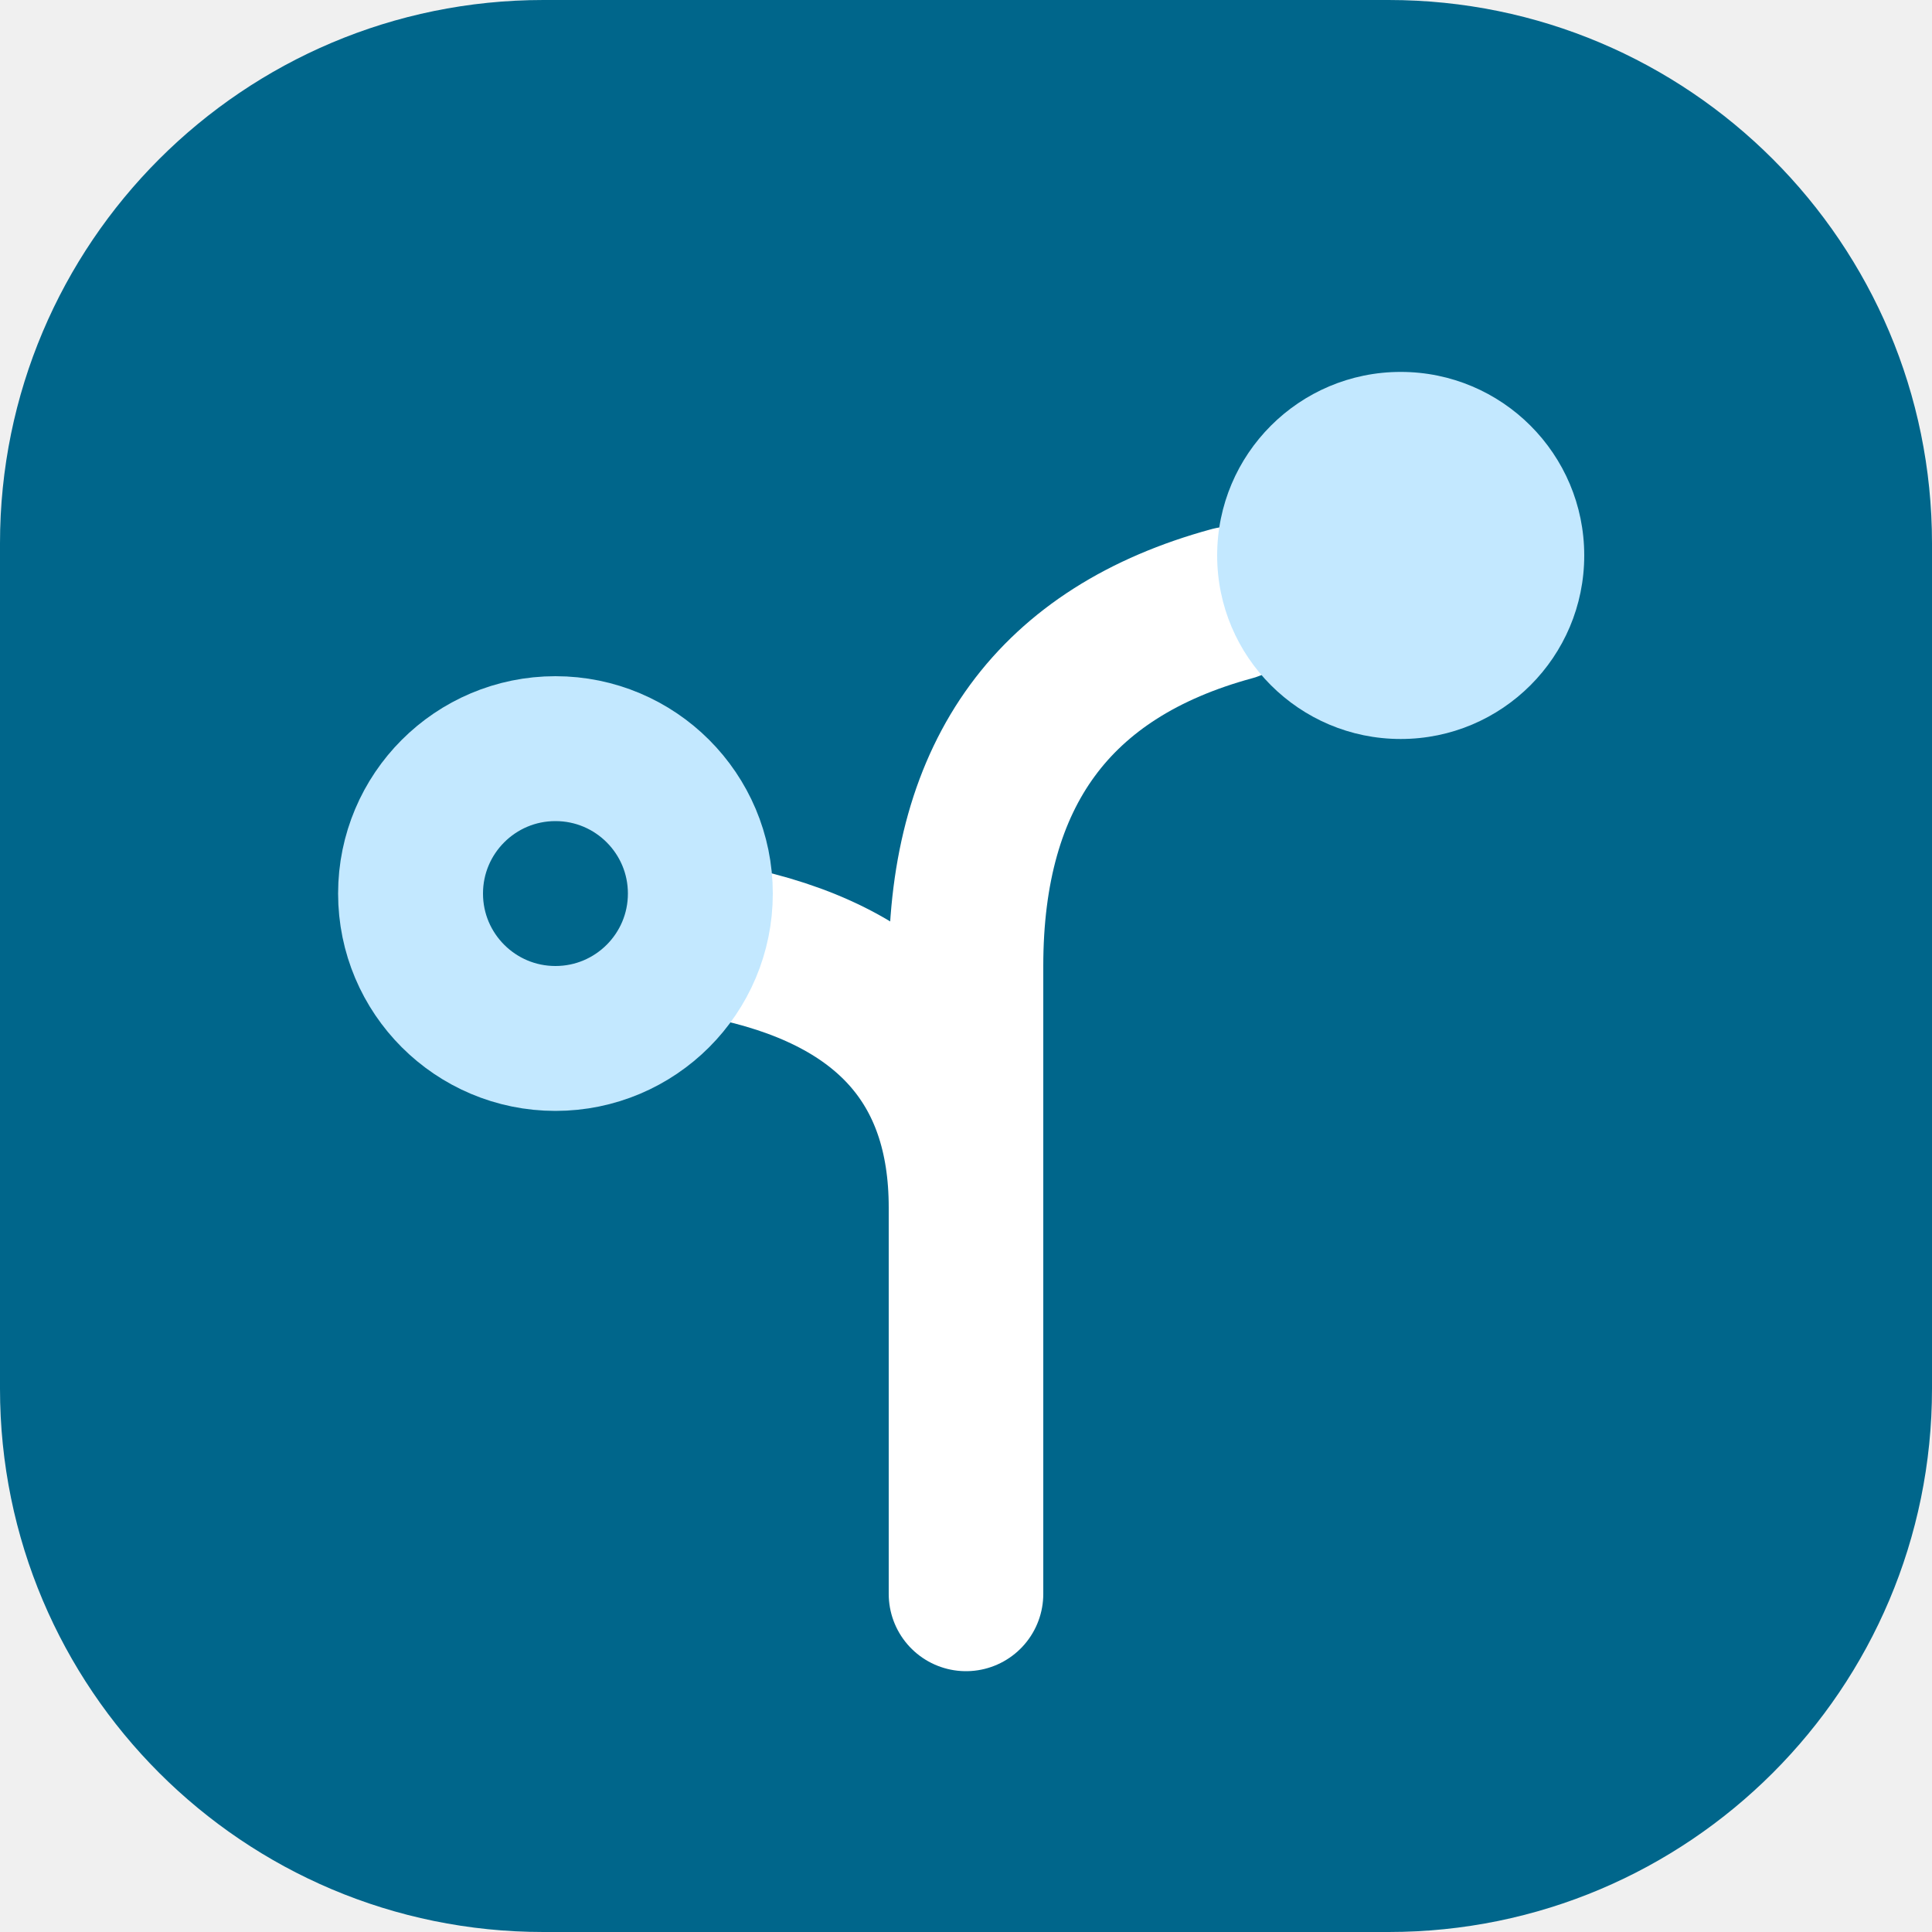
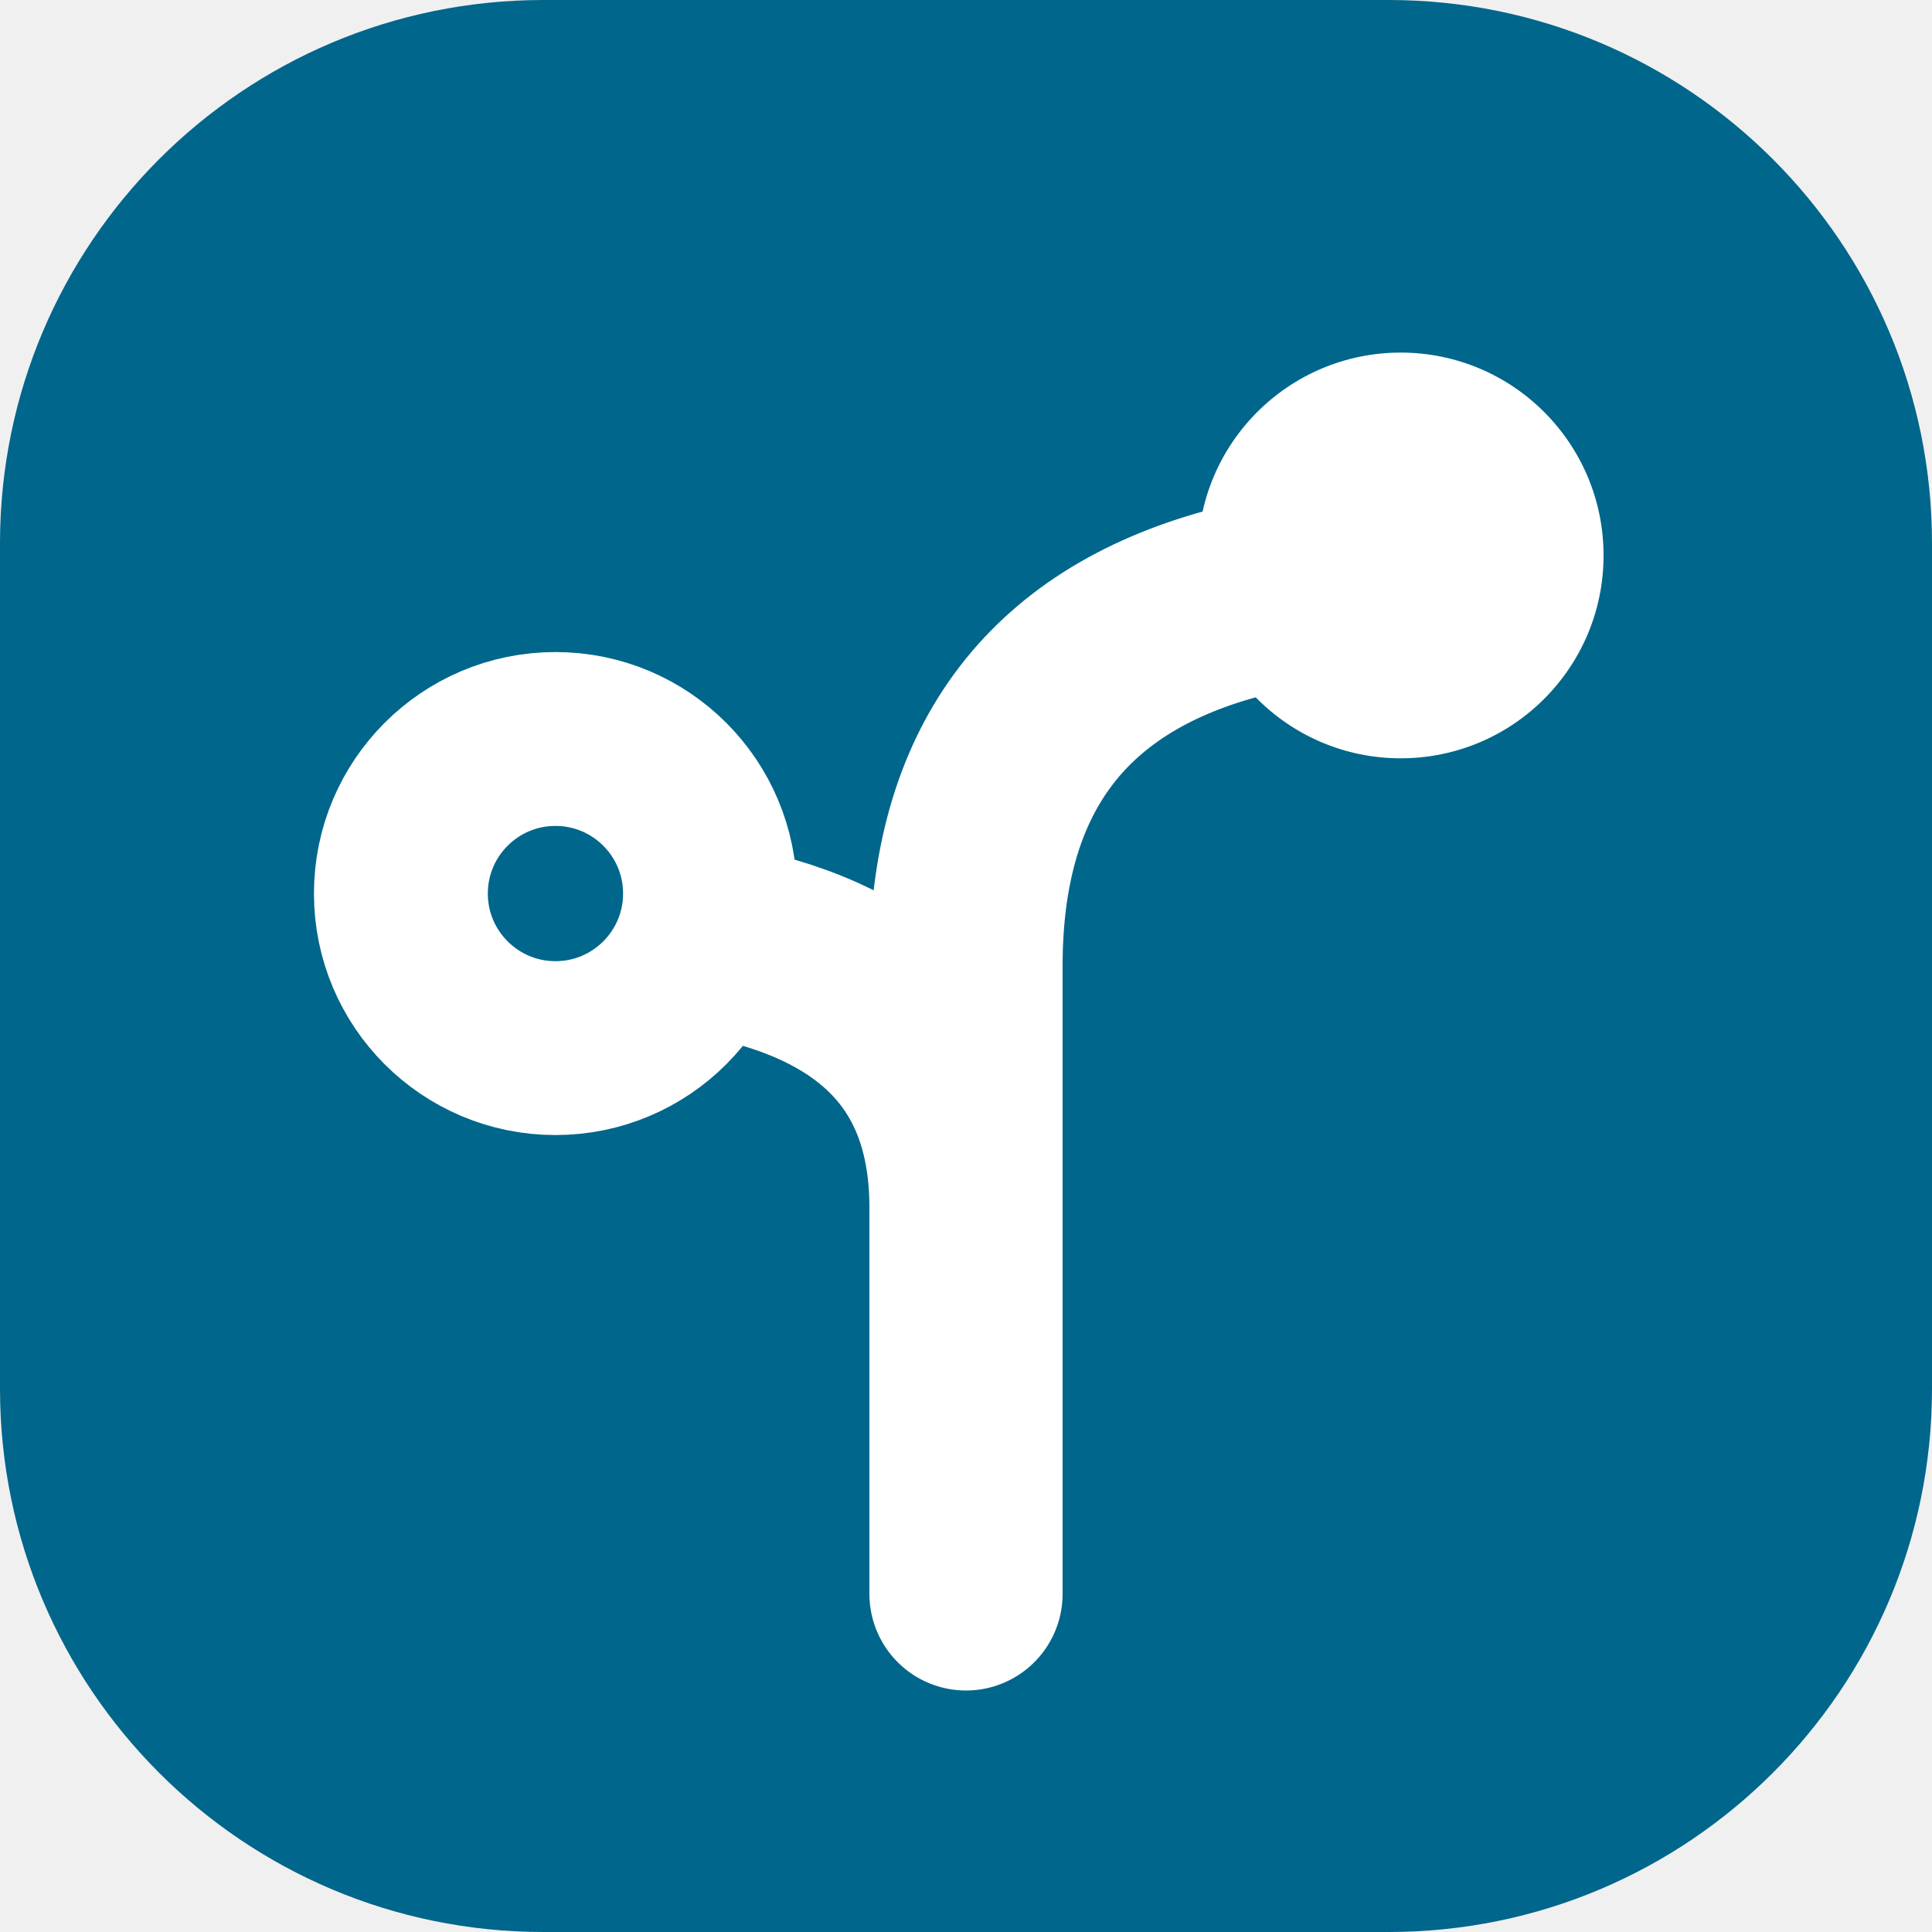
<svg xmlns="http://www.w3.org/2000/svg" width="512" height="512" viewBox="0 0 32 32">
  <rect width="32" height="32" rx="9" fill="#00668B" />
  <g transform="translate(3.2 3.2) scale(0.8)">
-     <path d="M16 29 L16 16 Q16 10 21.5 8.5" fill="none" stroke="#FFFFFF" stroke-width="3.2" stroke-linecap="round" />
-     <path d="M16 21 Q16 16.5 11 15.5" fill="none" stroke="#FFFFFF" stroke-width="3.2" stroke-linecap="round" />
-     <circle cx="25" cy="7.5" r="3.8" fill="#C3E8FF" />
-     <circle cx="7.5" cy="14.5" r="3" fill="none" stroke="#C3E8FF" stroke-width="3" />
+     <path d="M16 29 L16 16 Q16 10 21.5 8.5" fill="none" stroke="#FFFFFF" stroke-width="4" stroke-linecap="round" />
+     <path d="M16 21 Q16 16.5 11 15.5" fill="none" stroke="#FFFFFF" stroke-width="4" stroke-linecap="round" />
+     <circle cx="25" cy="7.5" r="4.2" fill="#FFFFFF" />
+     <circle cx="7.5" cy="14.5" r="3.2" fill="none" stroke="#FFFFFF" stroke-width="3.6" />
  </g>
</svg>
